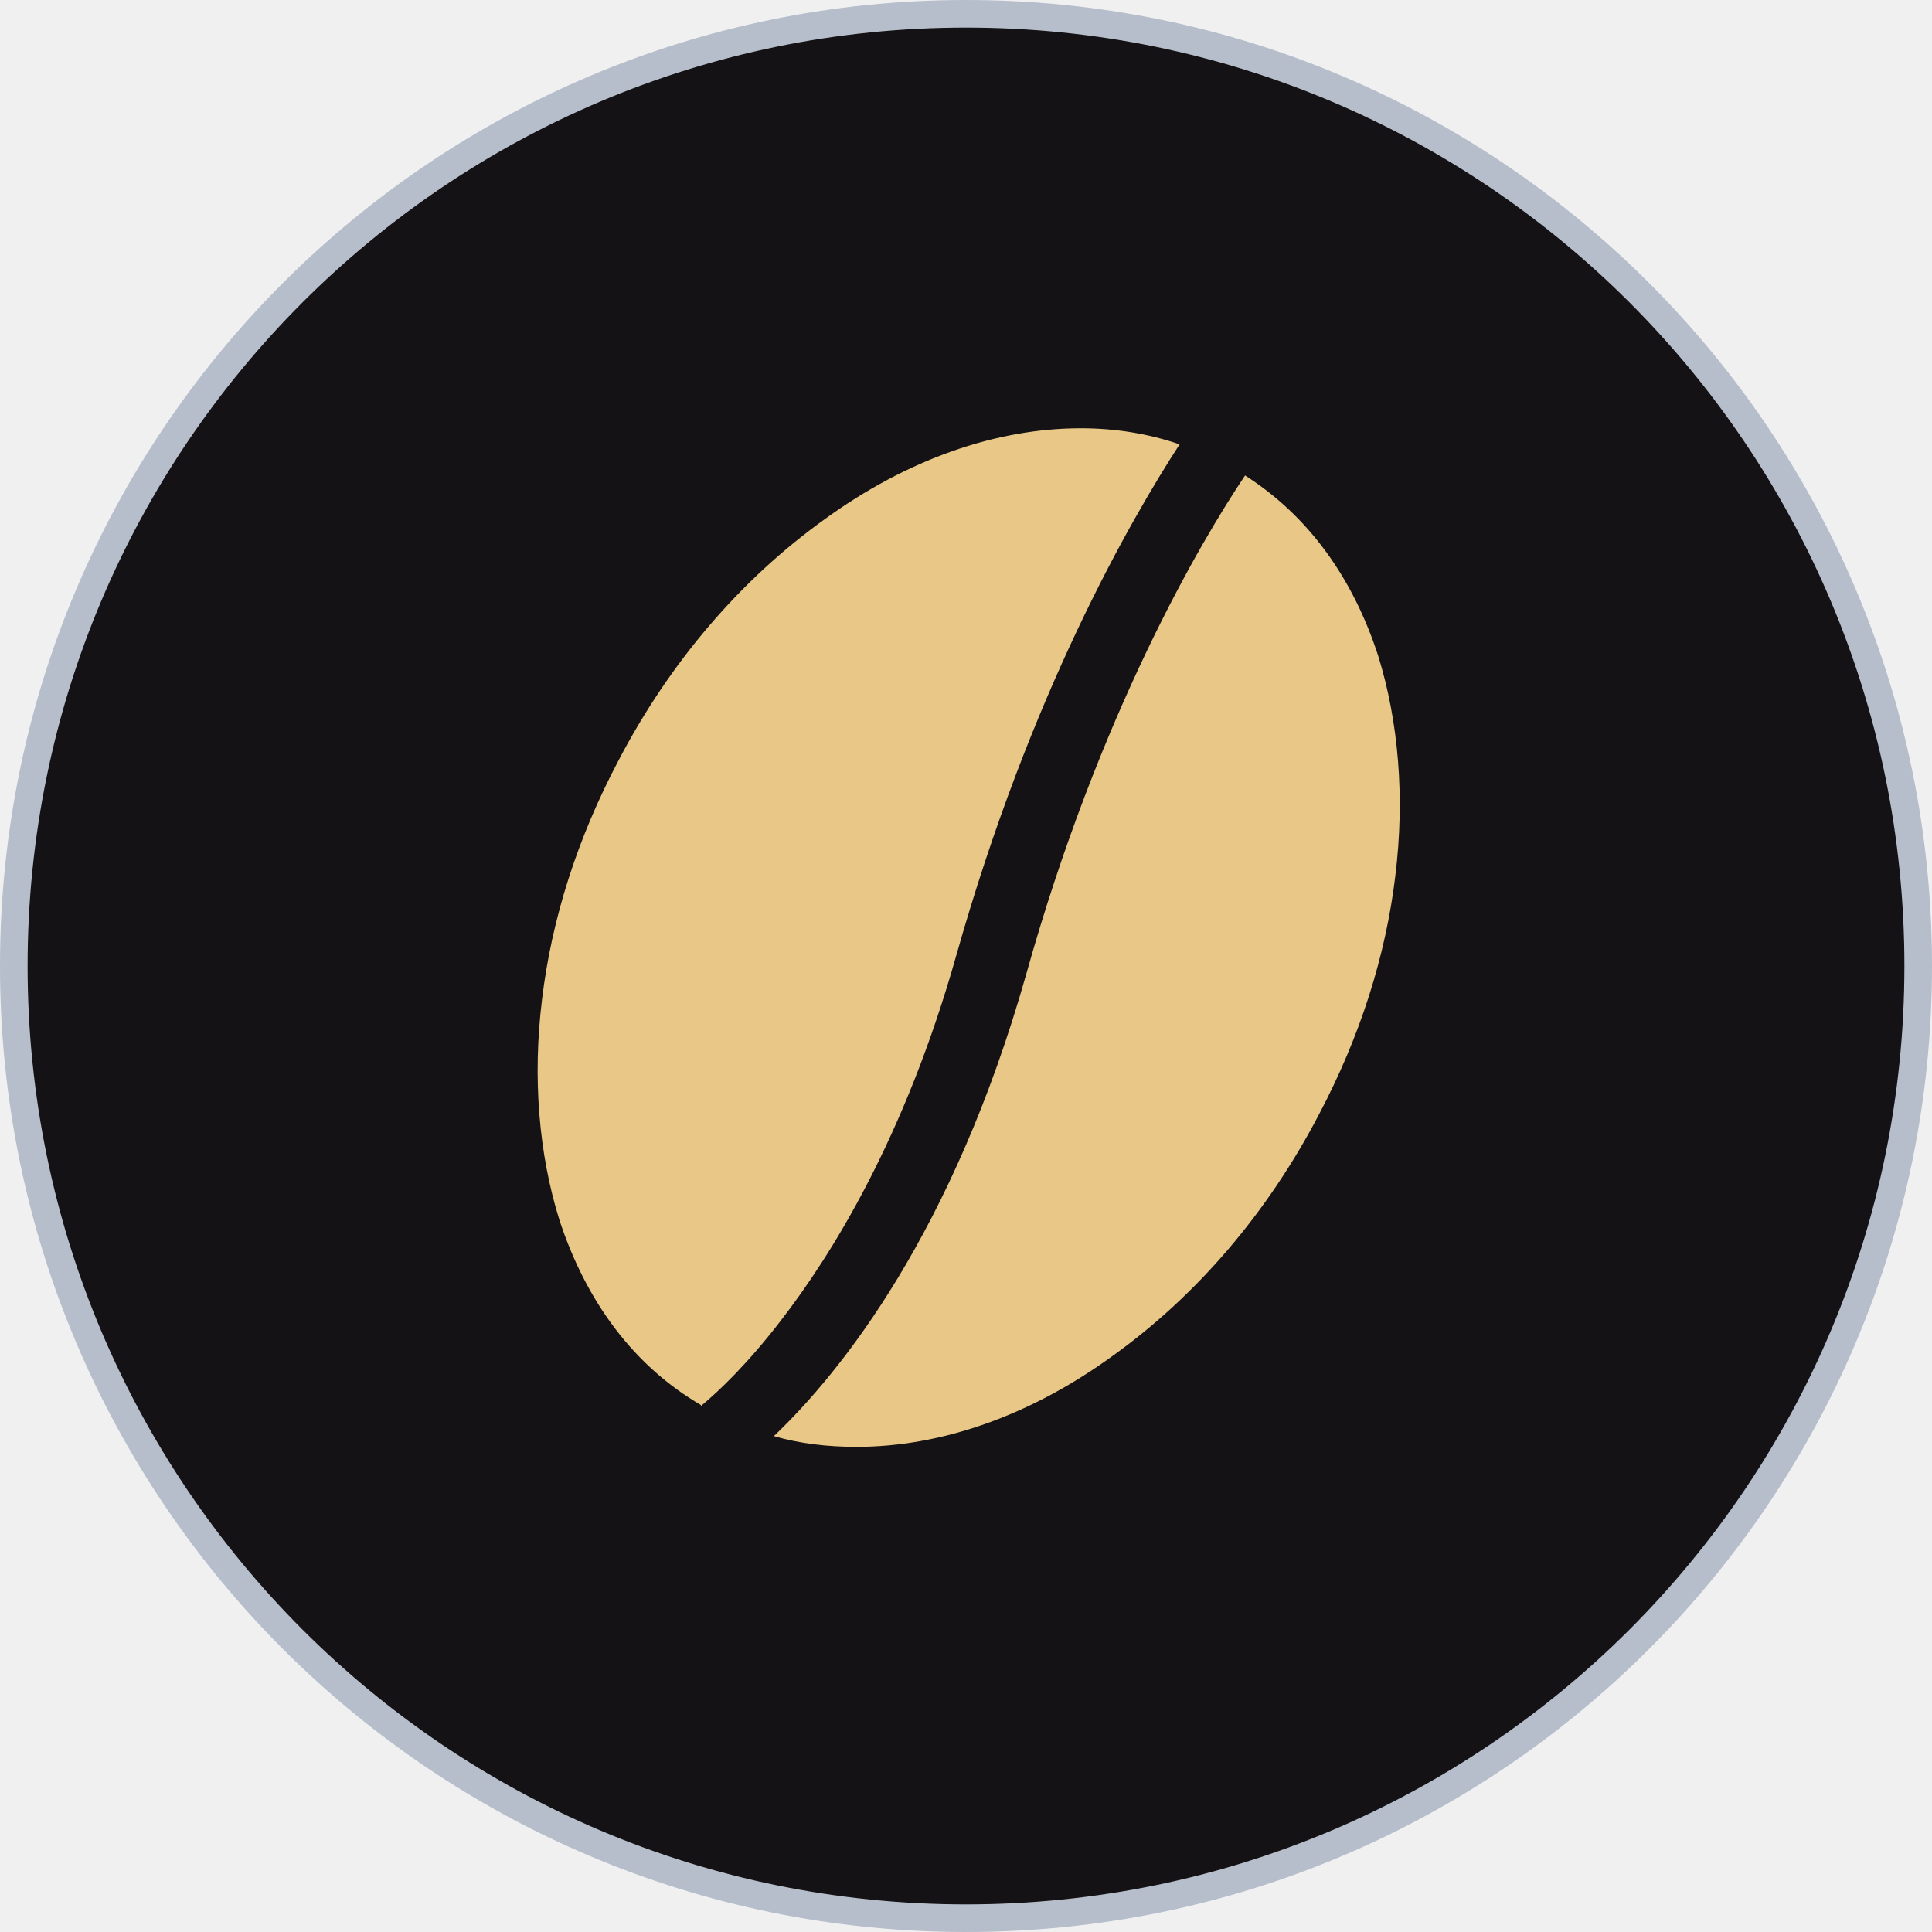
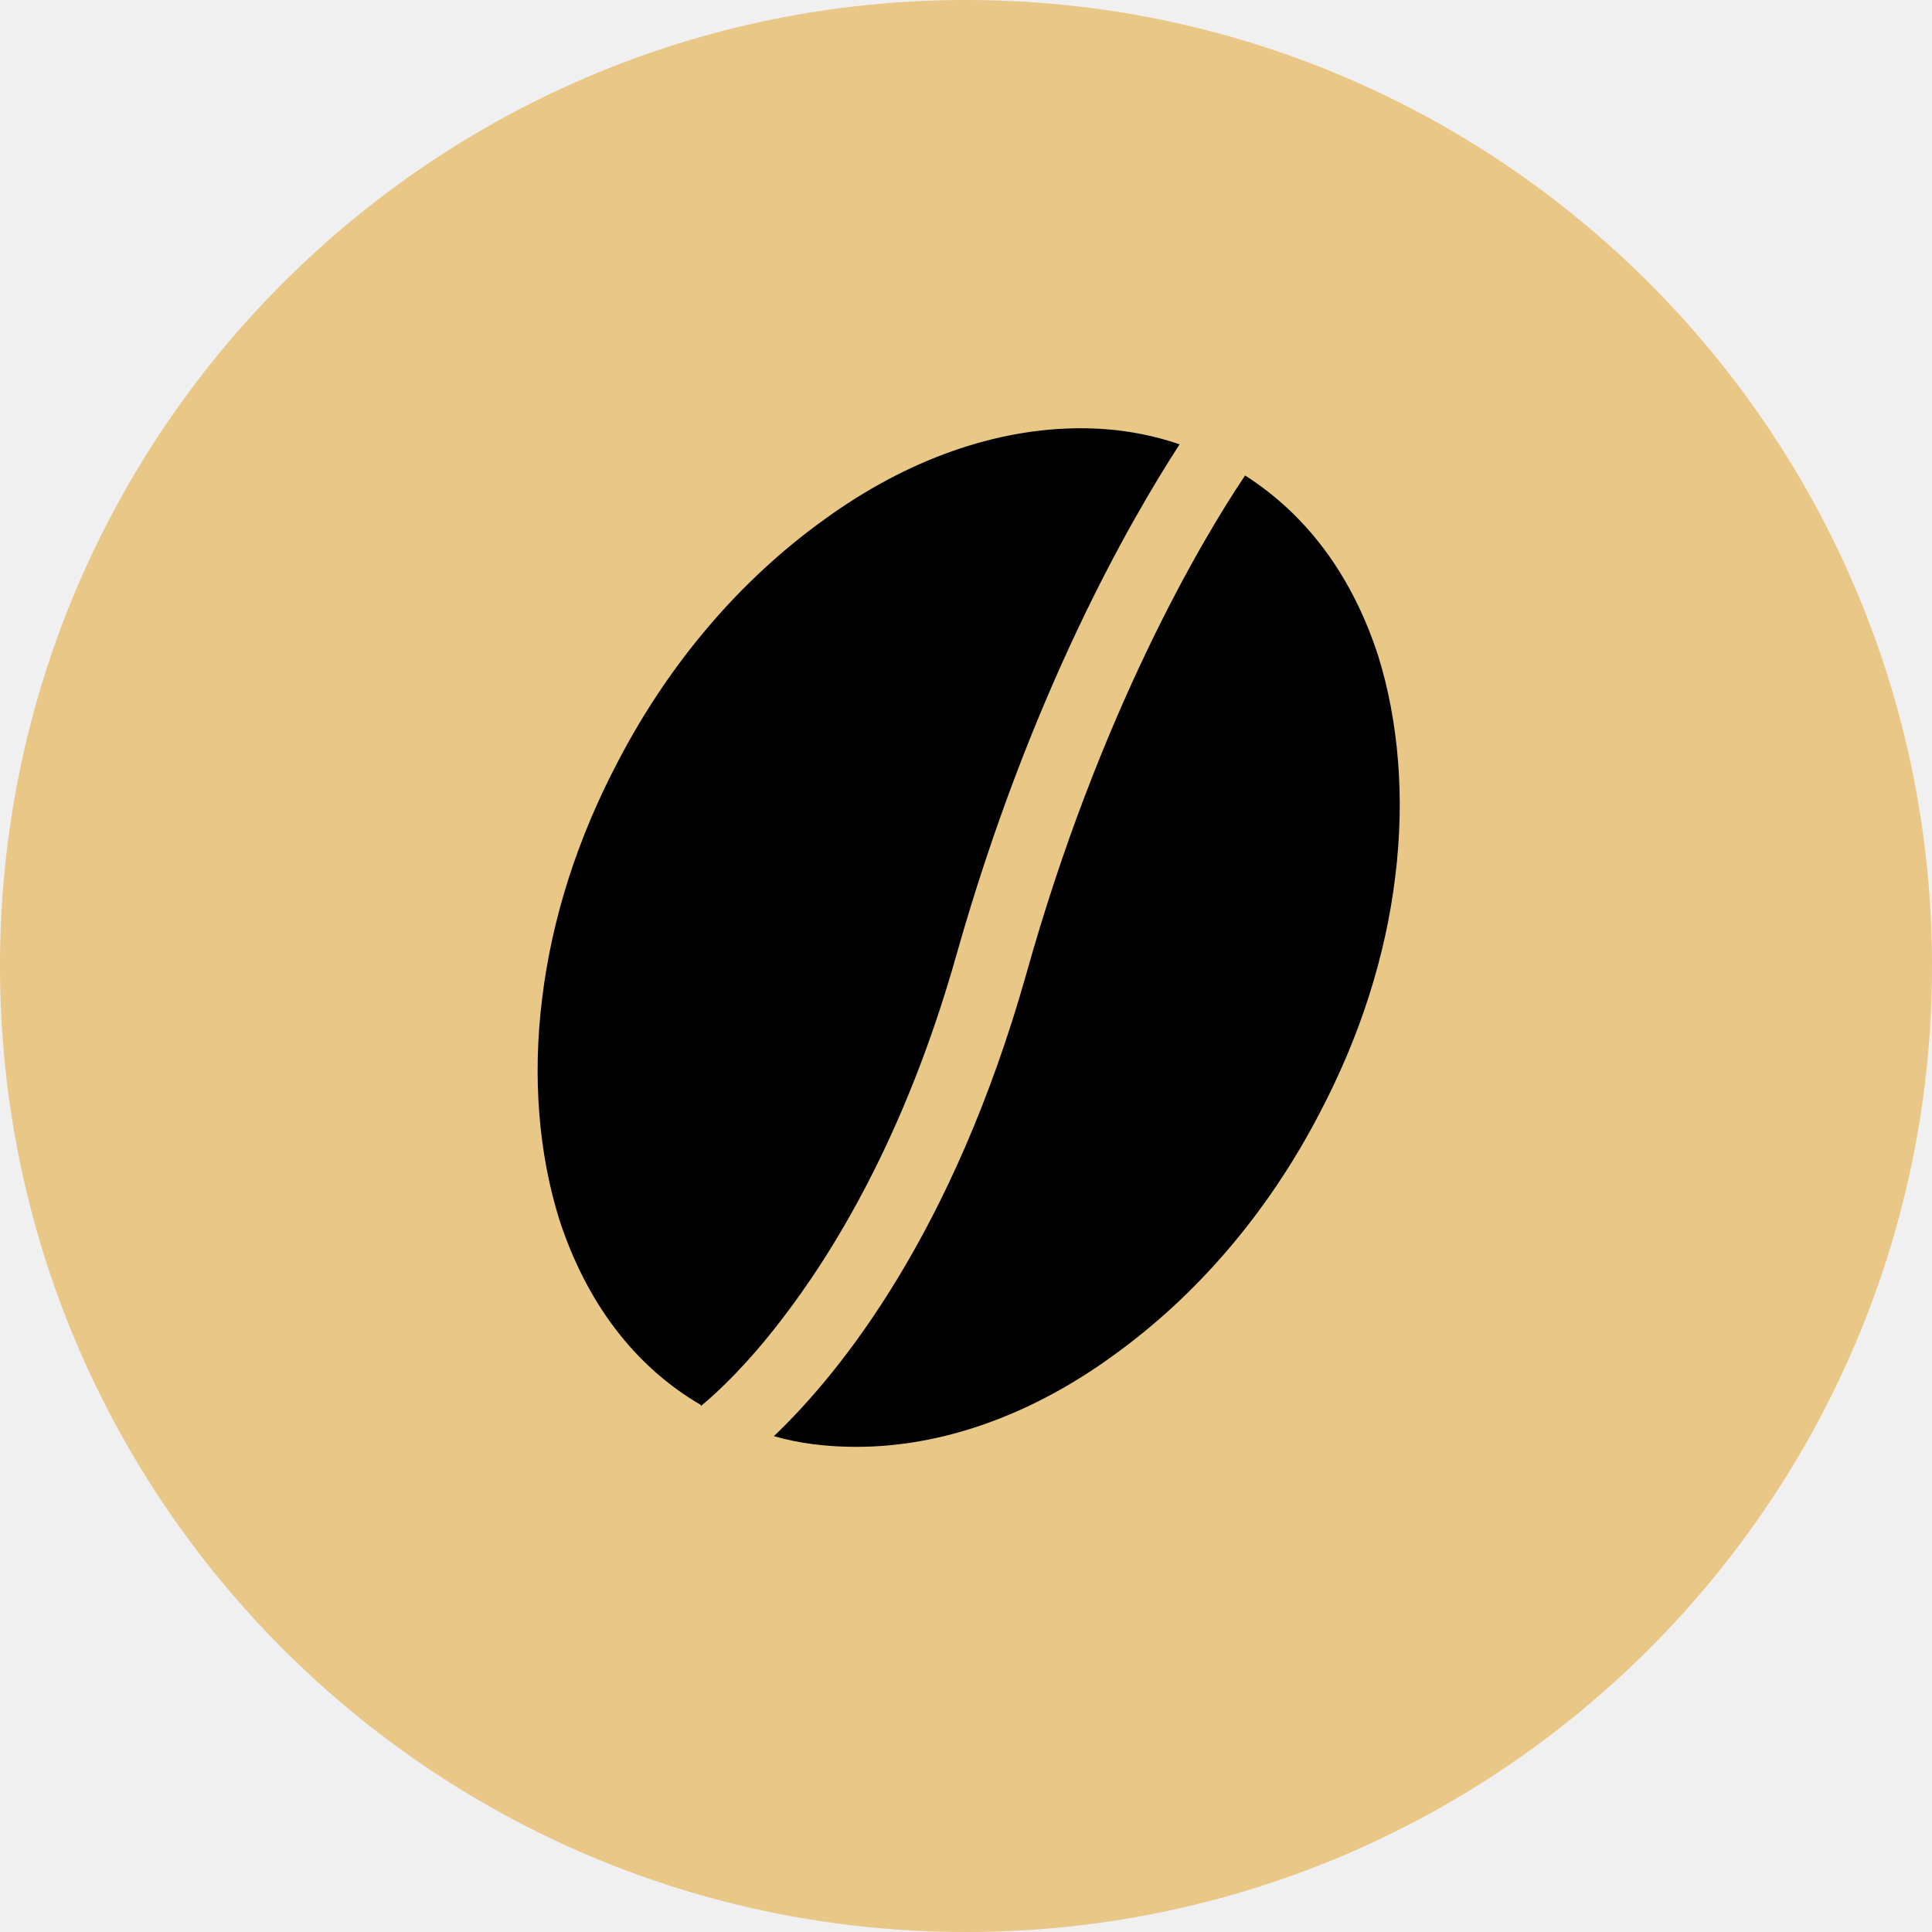
- <svg xmlns="http://www.w3.org/2000/svg" viewBox="0 0 70 70" fill="none">
-   <g clip-path="url(#clip0_1886_22036)">
-     <path d="M35 0.5C54.052 0.5 69.5 15.948 69.5 35C69.5 54.052 54.052 69.5 35 69.5C15.948 69.5 0.5 54.052 0.5 35C0.5 15.948 15.948 0.5 35 0.5Z" fill="#141214" stroke="#B5BECA" />
-     <path d="M47.795 40.366C49.272 37.566 50.206 34.65 50.556 31.733C50.906 28.894 50.672 26.133 49.934 23.761C49 20.883 47.367 18.666 45.111 17.227C43.517 19.6 39.822 25.861 37.178 35.311C34.533 44.644 30.489 49.7 28.039 52.033C28.972 52.305 29.983 52.422 31.034 52.422C34.106 52.422 37.334 51.294 40.328 49.116C43.361 46.939 45.928 43.944 47.795 40.366Z" fill="#E8C787" />
-     <path d="M25.394 50.944C26.055 50.4 27.105 49.389 28.272 47.872C30.139 45.461 32.783 41.222 34.65 34.611C37.333 25.122 40.95 18.861 42.739 16.1C41.611 15.711 40.405 15.517 39.161 15.517C36.089 15.517 32.861 16.644 29.866 18.822C26.833 21 24.266 23.994 22.4 27.572C20.922 30.372 19.989 33.289 19.639 36.206C19.289 39.044 19.522 41.806 20.261 44.178C21.233 47.172 22.983 49.505 25.394 50.906V50.944Z" fill="#E8C787" />
+ <svg xmlns="http://www.w3.org/2000/svg" viewBox="0 0 44 44" fill="none">
+   <g clip-path="url(#clip0_2016_17160)">
+     <path d="M22 0C34.149 0 44 9.851 44 22C44 34.149 34.149 44 22 44C9.851 44 0 34.149 0 22C0 9.851 9.851 0 22 0Z" fill="#E8C787" />
+     <path d="M30.042 25.373C30.971 23.613 31.558 21.78 31.778 19.947C31.998 18.162 31.851 16.427 31.387 14.936C30.8 13.127 29.773 11.733 28.356 10.829C27.353 12.32 25.031 16.256 23.369 22.196C21.707 28.062 19.165 31.24 17.625 32.707C18.211 32.878 18.847 32.951 19.507 32.951C21.438 32.951 23.467 32.242 25.349 30.874C27.256 29.505 28.869 27.622 30.042 25.373Z" fill="black" />
+     <path d="M15.962 32.022C16.378 31.68 17.038 31.044 17.771 30.091C18.945 28.575 20.607 25.911 21.78 21.755C23.467 15.791 25.74 11.855 26.864 10.12C26.156 9.875 25.398 9.753 24.616 9.753C22.684 9.753 20.656 10.462 18.773 11.831C16.867 13.2 15.253 15.082 14.08 17.331C13.151 19.091 12.565 20.924 12.345 22.757C12.124 24.542 12.271 26.277 12.736 27.768C13.347 29.651 14.447 31.117 15.962 31.997V32.022Z" fill="black" />
  </g>
  <defs>
-     <clipPath id="clip0_1886_22036">
-       <rect width="70" height="70" fill="white" />
+     <clipPath id="clip0_2016_17160">
+       <rect width="44" height="44" fill="white" />
    </clipPath>
  </defs>
</svg>
